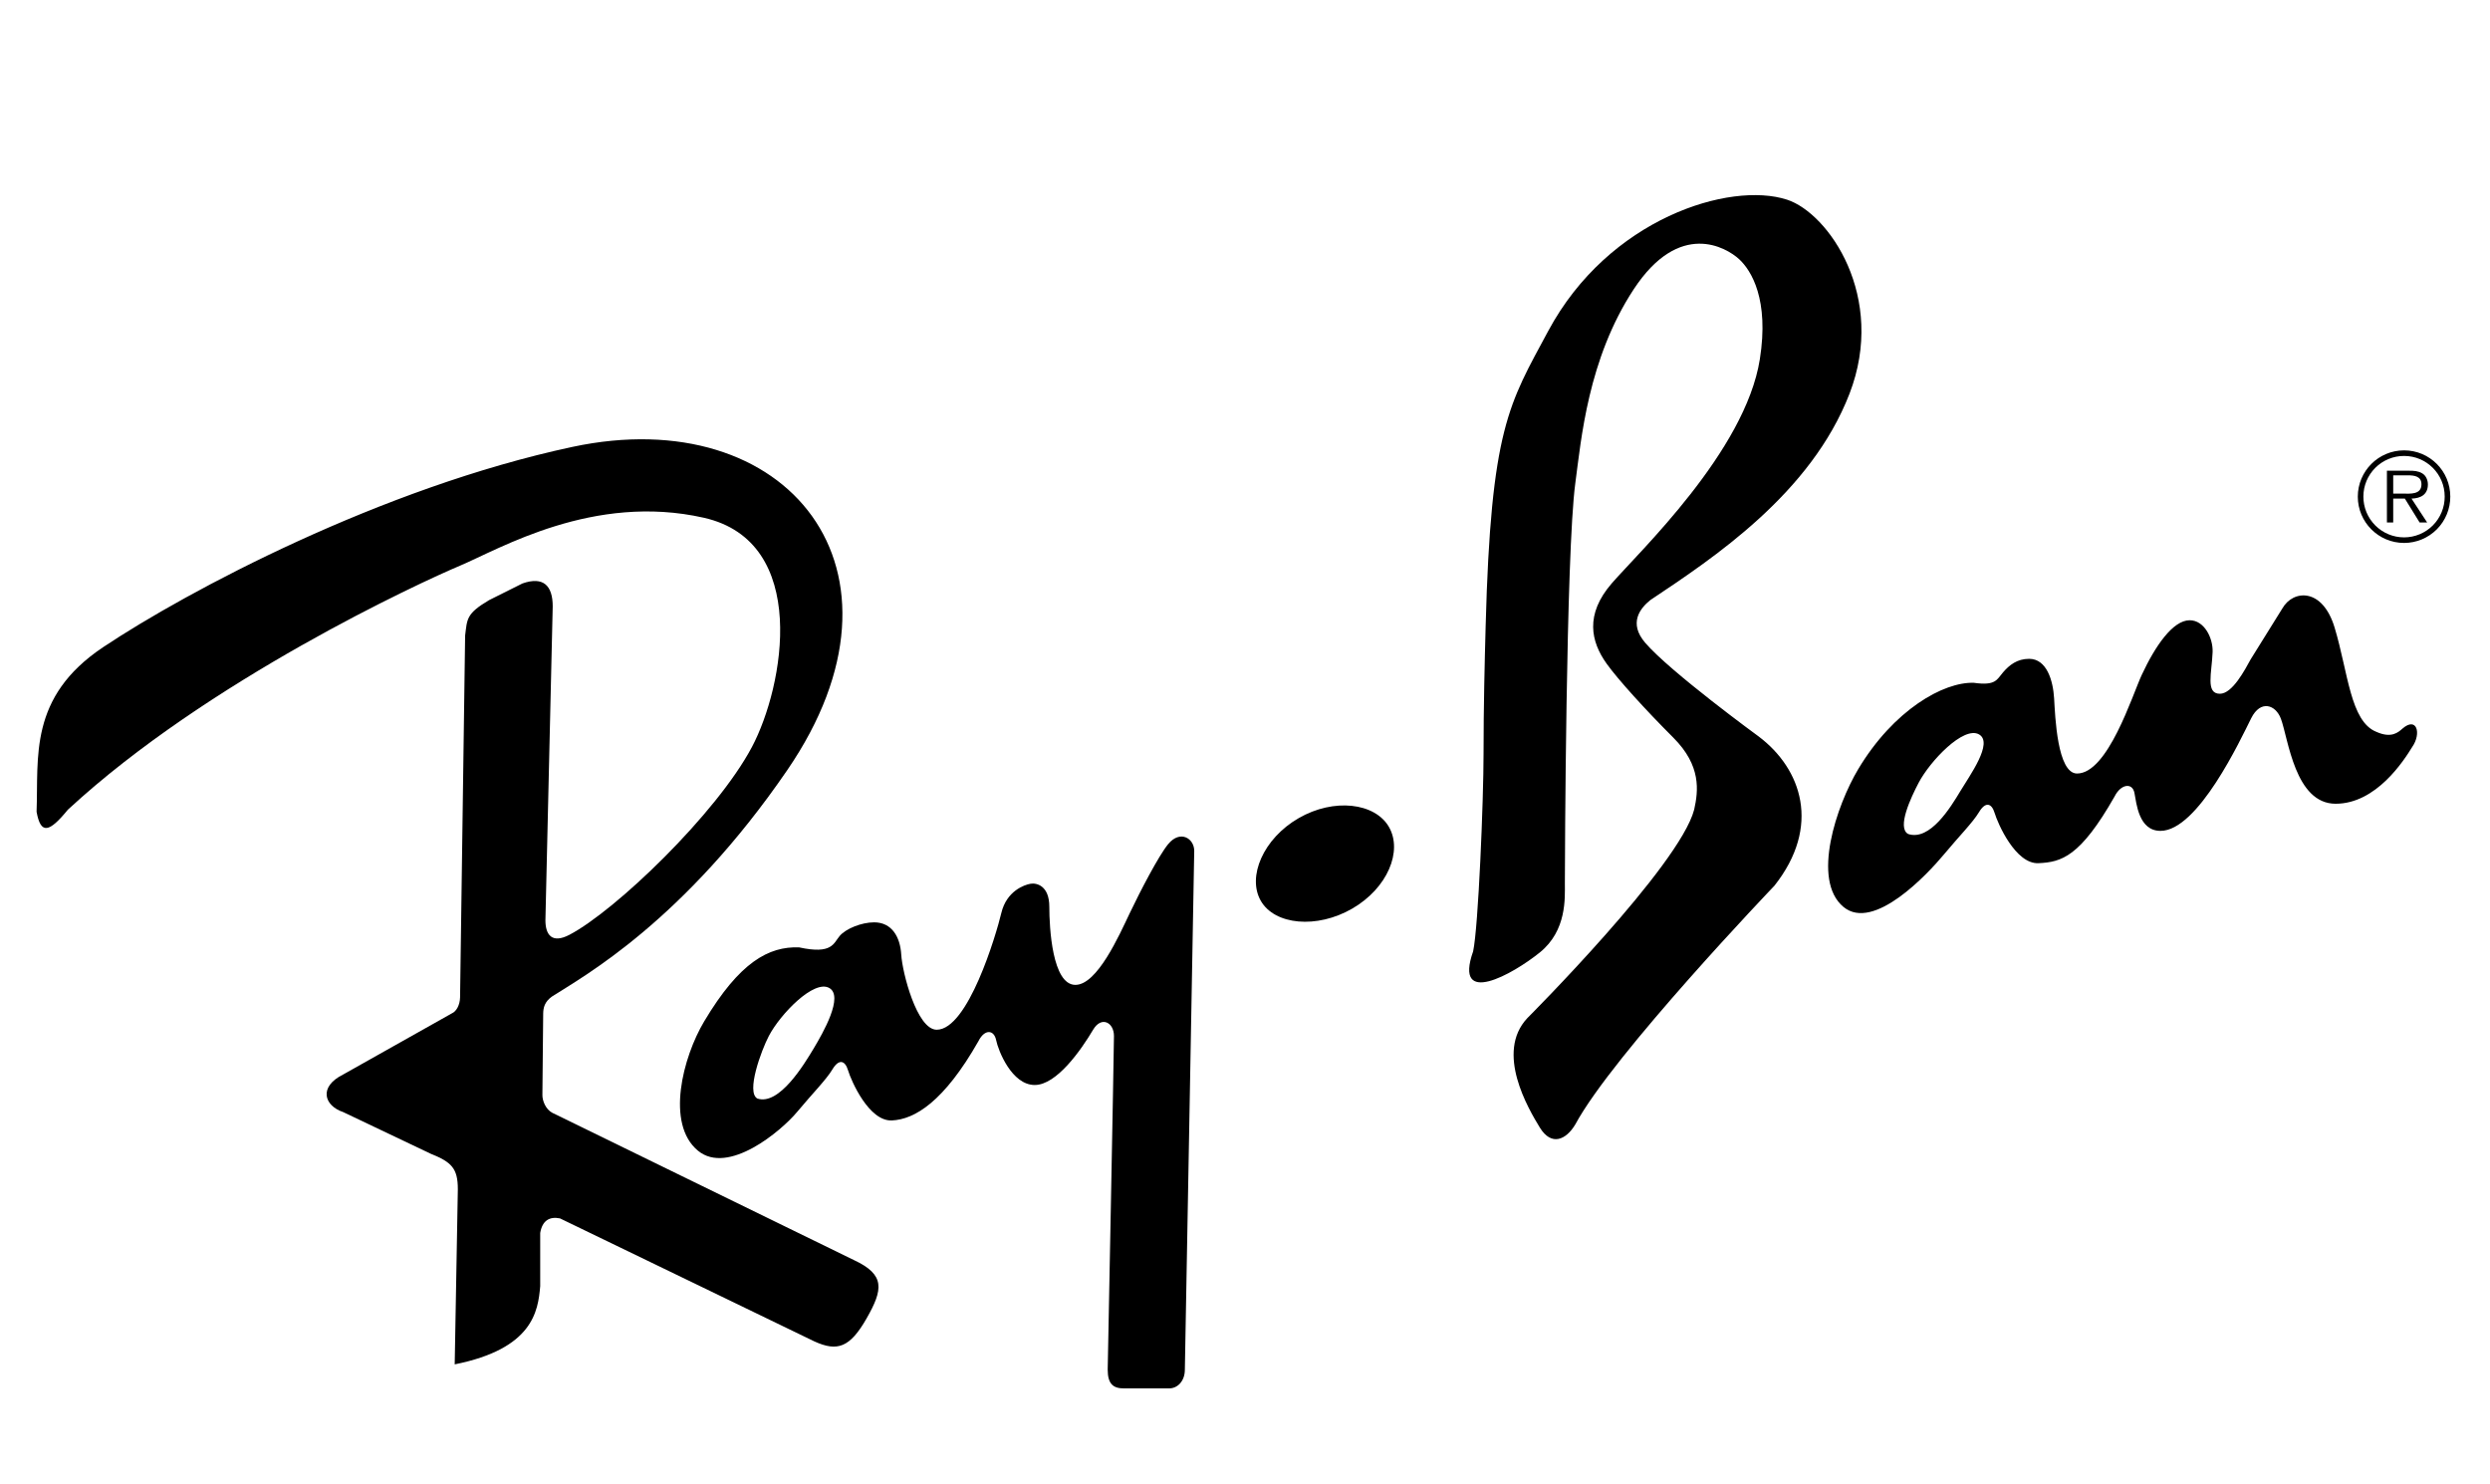
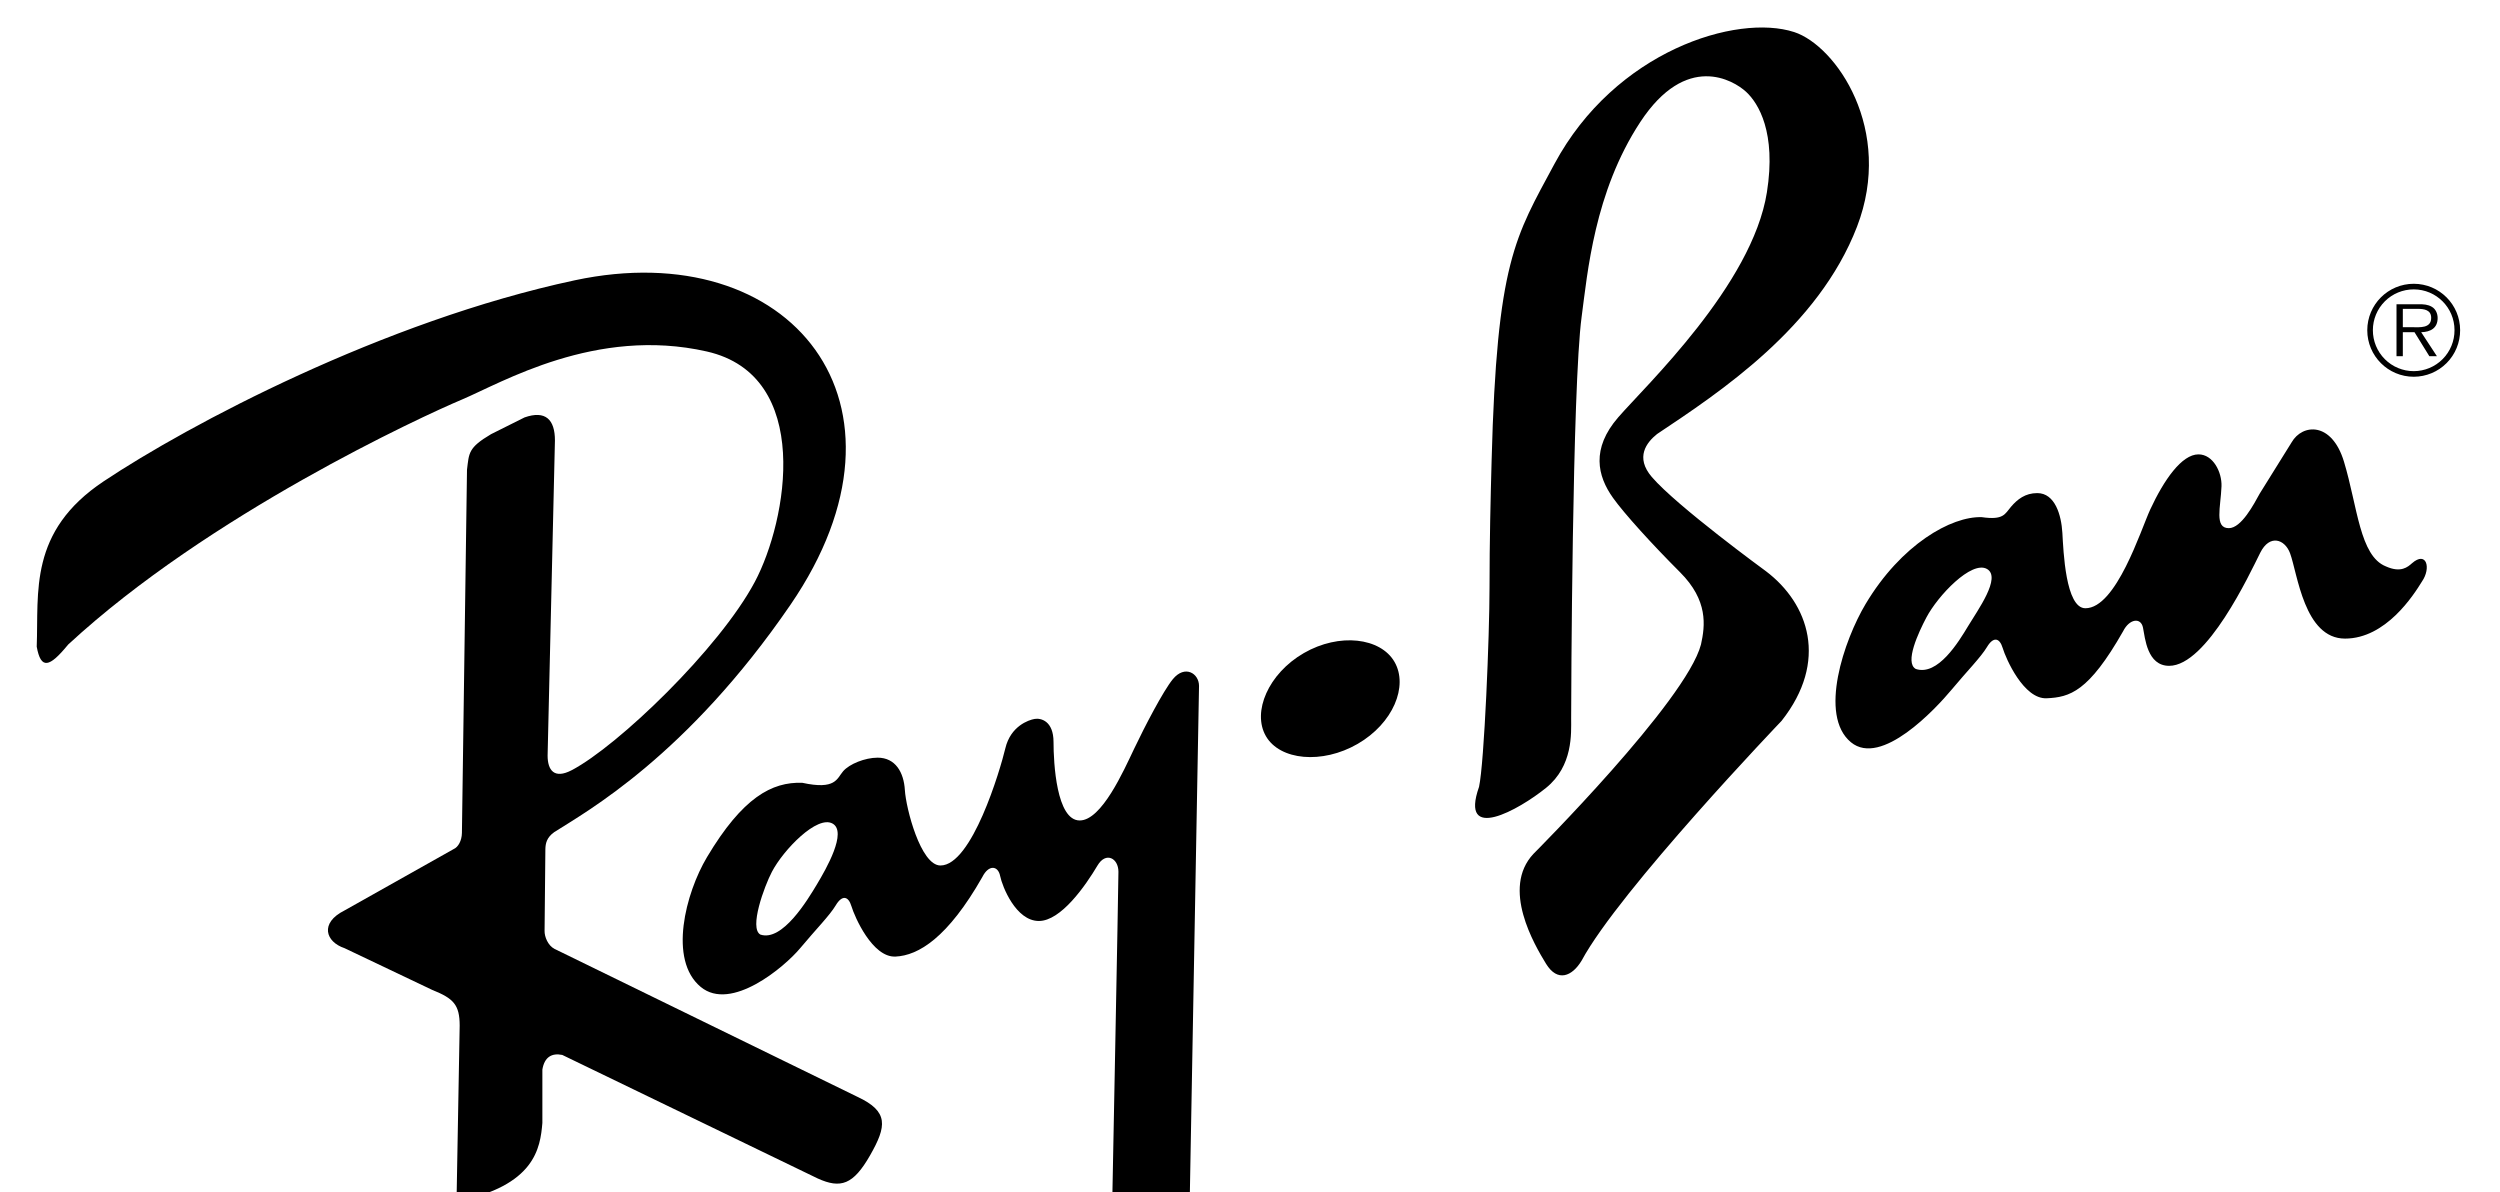
- <svg xmlns="http://www.w3.org/2000/svg" viewBox="0 35 193 115" width="193" height="115">
+ <svg xmlns="http://www.w3.org/2000/svg" viewBox="0 48 193 92" width="193" height="92">
  <g fill="#000000" fill-rule="evenodd" clip-rule="evenodd">
    <path d="M186.342 69.908a3.588 3.588 0 1 0 0 7.177 3.583 3.583 0 0 0 3.58-3.598 3.58 3.58 0 0 0-3.58-3.579zm0 6.745a3.154 3.154 0 0 1-3.156-3.166 3.149 3.149 0 0 1 3.156-3.146 3.146 3.146 0 0 1 3.146 3.146 3.15 3.15 0 0 1-3.146 3.166z" />
    <path d="M188.186 72.548c0-.338-.15-.695-.451-.864-.301-.178-.639-.197-.979-.197h-1.746v4.011h.488v-1.851h.902l1.145 1.851h.584l-1.213-1.851c.715-.019 1.27-.31 1.27-1.099zm-1.936.714h-.752v-1.418h1.146c.498 0 1.043.075 1.043.695.001.817-.875.723-1.437.723zM66.195 132.675L42.81 121.256c-.514-.266-.779-.946-.769-1.391l.062-6.304c.009-.444.097-.9.68-1.318 2.5-1.594 10.242-5.879 18.24-17.552 10.652-15.547 0-28.609-16.648-25.053-14.786 3.158-29.839 11.164-36.368 15.517-5.819 3.879-5.011 8.566-5.172 12.769.323 1.777.97 1.616 2.425-.162 10.829-10.021 27.316-17.618 30.387-18.911 3.071-1.293 10.345-5.657 18.912-3.718 8.229 1.864 6.229 13.052 3.717 17.78-2.748 5.172-10.587 12.688-14.143 14.547-1.351.706-1.858 0-1.858-1.132l.566-24.326c0-1.616-.728-2.344-2.344-1.778l-2.586 1.293c-1.778 1.051-1.697 1.455-1.859 2.748l-.392 28.044c-.013.605-.295 1.091-.628 1.234l-8.436 4.745c-1.939.97-1.455 2.425 0 2.91l6.789 3.232c1.617.646 2.102 1.131 2.102 2.747l-.243 13.578c6.062-1.212 6.465-4.122 6.627-6.062v-4.122c.161-.97.727-1.293 1.535-1.131l19.719 9.536c1.778.809 2.748.484 4.041-1.777 1.292-2.261 1.454-3.392-.971-4.524zM100.656 98.418c-2.74 1.582-4.008 4.543-2.928 6.412 1.078 1.87 4.338 2.184 7.08.6 2.742-1.583 3.928-4.463 2.848-6.332-1.078-1.869-4.258-2.264-7-.68z" />
    <path d="M90.545 100.43c-.745.908-2.182 3.678-2.99 5.375-.808 1.696-2.505 5.535-4.202 5.535-1.794 0-2.021-4.444-2.021-6.061s-.97-1.859-1.455-1.778-1.859.565-2.263 2.263c-.404 1.697-2.586 9.052-5.011 9.052-1.535 0-2.667-4.445-2.747-5.819-.081-1.373-.728-2.505-2.102-2.505-.97 0-2.182.485-2.667 1.051s-.565 1.454-3.152.889c-2.344-.081-4.607 1.132-7.354 5.738-1.654 2.773-2.998 7.941-.485 10.021 2.344 1.939 6.465-1.536 7.678-2.991 1.212-1.454 2.263-2.505 2.748-3.312.484-.809.97-.728 1.212.08.242.809 1.616 3.96 3.395 3.88 1.778-.081 4.041-1.455 6.708-6.143.485-.97 1.212-.889 1.374-.081.162.809 1.212 3.476 2.99 3.476 1.697 0 3.585-2.696 4.526-4.283.646-1.091 1.616-.565 1.616.485 0 1.05-.485 25.861-.485 25.861 0 1.131.444 1.454 1.252 1.454h3.516c.646 0 1.212-.565 1.212-1.454l.727-40.207c.001-.971-1.09-1.657-2.02-.526zm-27.477 15.84c-.728 1.213-2.667 4.445-4.364 3.88-.889-.485.296-3.718.889-4.849.889-1.697 3.495-4.4 4.687-3.718 1.132.646-.485 3.475-1.212 4.687zM186.207 91.482c-.322.283-.848.768-2.02.242-2.021-.808-2.182-4.606-3.232-8.082-.945-3.122-3.219-2.926-4.041-1.495l-2.465 3.96c-.445.808-1.414 2.667-2.385 2.667-1.131 0-.625-1.617-.564-3.233.039-1.091-.648-2.464-1.779-2.464-1.293 0-2.666 1.979-3.717 4.243-.734 1.583-2.627 7.637-5.012 7.637-1.535 0-1.697-4.445-1.777-5.819s-.566-3.071-1.939-3.071c-.93 0-1.535.484-2.021 1.05-.484.566-.564 1.05-2.262.808-2.344-.081-6.223 2.102-8.971 6.708-1.654 2.773-3.645 8.588-1.131 10.668 2.344 1.939 6.545-2.587 7.758-4.041 1.211-1.455 2.262-2.506 2.748-3.313.484-.809.969-.728 1.211.081.242.808 1.617 3.96 3.395 3.879 1.779-.081 3.232-.485 5.9-5.173.484-.969 1.373-1.09 1.535-.282.162.808.324 2.95 2.021 2.95 2.908 0 6.205-7.079 7.031-8.729.727-1.455 1.898-1.051 2.303.04.578 1.562 1.09 6.587 4.242 6.587s5.293-3.354 5.939-4.405c.729-1.049.35-2.39-.767-1.413zm-34.266 4.849c-.727 1.212-2.344 3.879-4.041 3.313-.889-.485.215-2.828.809-3.96.889-1.697 3.494-4.439 4.688-3.758 1.13.647-.729 3.192-1.456 4.405zM136.328 92.095s-6.869-5.011-8.809-7.273c-1.303-1.52-.404-2.667.404-3.313 4.848-3.233 12.445-8.244 15.436-16.002 2.881-7.478-1.617-13.981-4.85-15.032-4.43-1.439-13.82 1.455-18.508 10.183-3.035 5.653-4.443 7.516-4.848 22.871-.078 2.908-.162 6.223-.162 9.86s-.404 13.496-.809 15.354c-1.535 4.364 3.072 1.778 5.172.082 2.102-1.698 1.939-4.243 1.939-5.334 0-1.375.082-25.619.809-31.034.453-3.368.971-9.617 4.525-15.032 3.557-5.415 7.193-3.232 8.164-2.344.969.889 2.344 3.152 1.615 7.759-1.129 7.149-9.375 14.951-11.477 17.375-2.1 2.424-1.615 4.526-.402 6.223.861 1.207 2.99 3.556 5.172 5.738s1.939 4.122 1.617 5.577c-1.133 4.363-12.932 16.163-12.932 16.163-2.506 2.667.08 7.031.969 8.485.891 1.455 2.021.971 2.748-.242 2.91-5.414 15.436-18.507 15.436-18.507 3.641-4.607 2.104-9.052-1.209-11.557z" />
  </g>
</svg>
